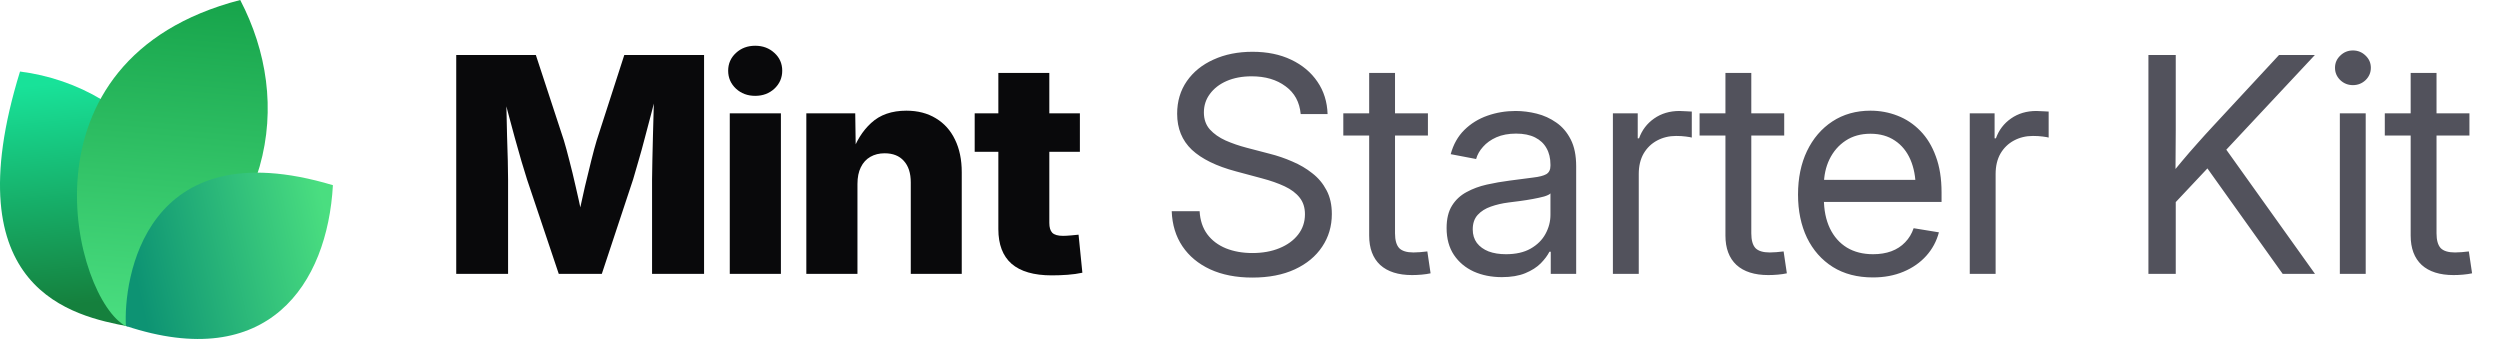
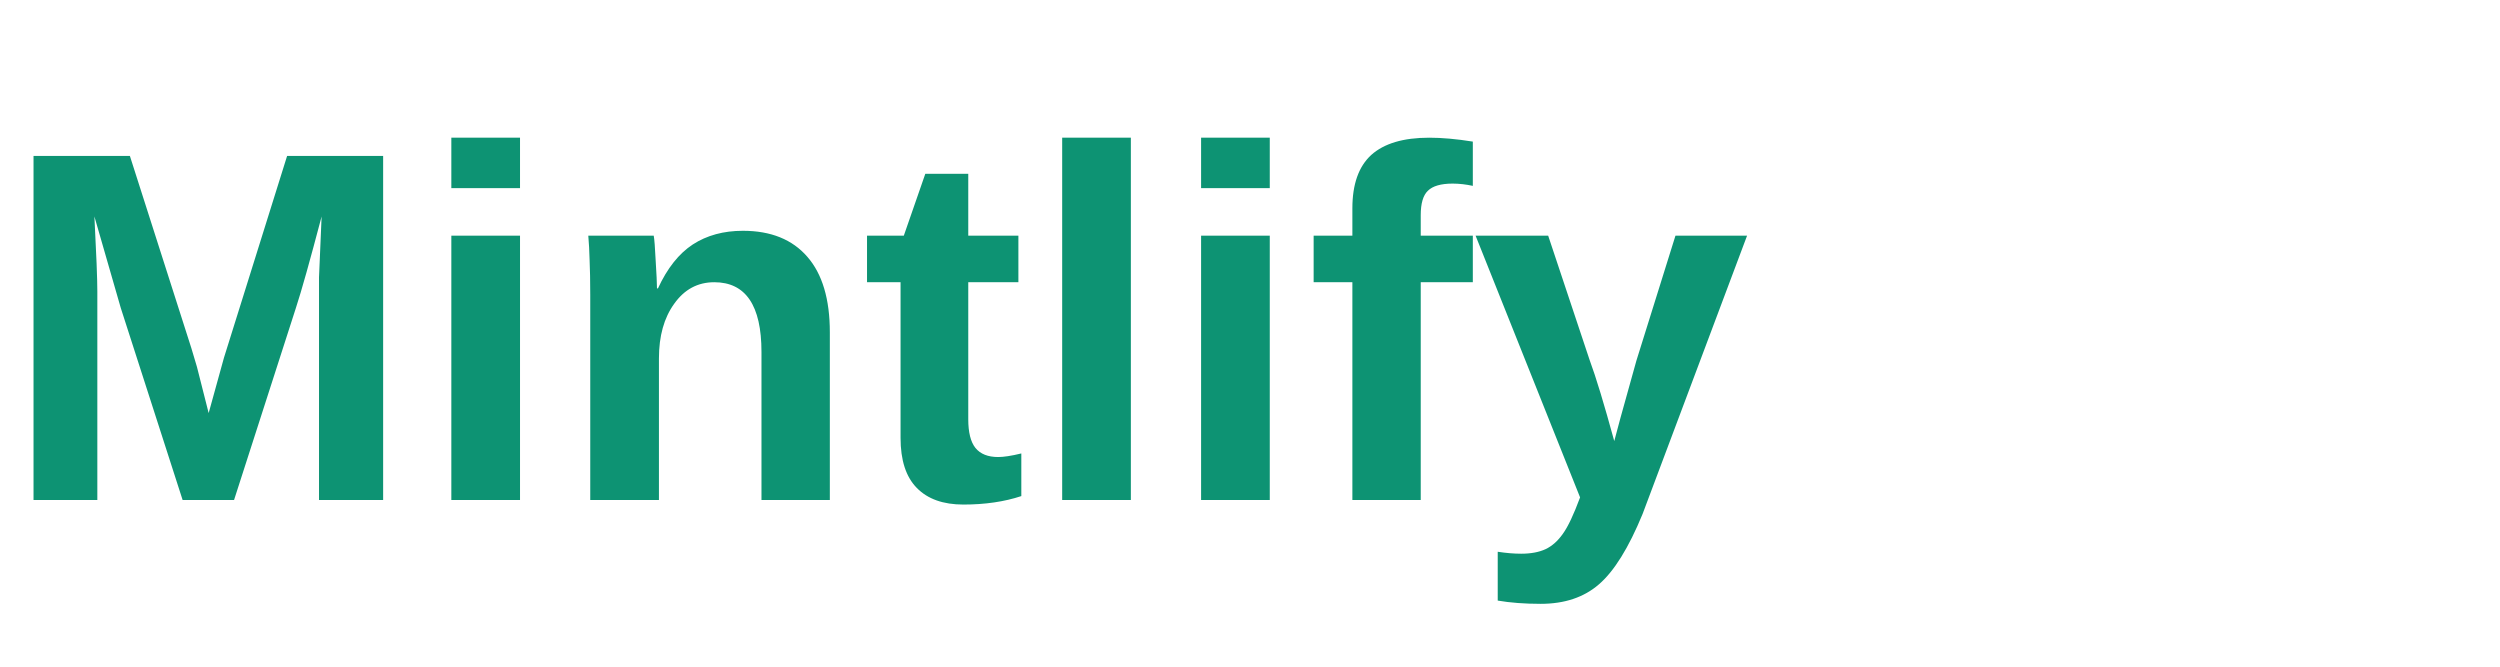
- <svg xmlns="http://www.w3.org/2000/svg" width="177" height="24" viewBox="0 0 177 24" fill="none">
-   <path d="M9.061 23.108C5.268 22.377 -3.391 20.627 1.417 5.064C9.634 6.099 16.973 14.064 9.061 23.108Z" fill="url(#paint0_linear_17557_2020)" />
-   <path d="M8.919 23.094C5.276 21.222 0.784 4.209 17.007 0C20.757 7.193 19.621 16.545 8.919 23.094Z" fill="url(#paint1_linear_17557_2020)" />
-   <path d="M8.914 23.079C8.735 19.882 10.159 9.085 23.57 13.111C23.181 20.123 18.984 26.418 8.914 23.079Z" fill="url(#paint2_linear_17557_2020)" />
-   <path d="M32.301 19.392V3.894H37.938L39.925 9.948C40.036 10.315 40.164 10.787 40.31 11.362C40.462 11.938 40.611 12.552 40.757 13.204C40.91 13.855 41.048 14.483 41.173 15.086C41.305 15.682 41.412 16.192 41.495 16.615H40.695C40.771 16.192 40.871 15.682 40.996 15.086C41.128 14.49 41.267 13.866 41.412 13.214C41.565 12.562 41.714 11.948 41.86 11.373C42.005 10.79 42.133 10.315 42.244 9.948L44.2 3.894H49.848V19.392H46.166V12.704C46.166 12.357 46.173 11.917 46.187 11.383C46.2 10.849 46.214 10.27 46.228 9.646C46.249 9.022 46.266 8.391 46.28 7.753C46.301 7.115 46.311 6.519 46.311 5.964H46.623C46.485 6.561 46.332 7.181 46.166 7.826C45.999 8.471 45.833 9.102 45.666 9.719C45.507 10.336 45.351 10.901 45.198 11.414C45.053 11.928 44.928 12.357 44.824 12.704L42.608 19.392H39.561L37.314 12.704C37.203 12.357 37.072 11.928 36.919 11.414C36.773 10.901 36.614 10.34 36.441 9.729C36.274 9.112 36.104 8.481 35.931 7.836C35.764 7.192 35.608 6.567 35.463 5.964H35.827C35.834 6.512 35.844 7.105 35.858 7.743C35.872 8.374 35.886 9.005 35.9 9.636C35.92 10.26 35.938 10.839 35.952 11.373C35.965 11.907 35.972 12.351 35.972 12.704V19.392H32.301ZM51.668 19.392V8.024H55.288V19.392H51.668ZM53.468 6.786C52.927 6.786 52.473 6.616 52.105 6.276C51.738 5.93 51.554 5.507 51.554 5.007C51.554 4.508 51.738 4.088 52.105 3.749C52.473 3.409 52.927 3.239 53.468 3.239C54.009 3.239 54.463 3.409 54.83 3.749C55.198 4.082 55.382 4.501 55.382 5.007C55.382 5.507 55.198 5.93 54.83 6.276C54.463 6.616 54.009 6.786 53.468 6.786ZM60.708 13.027V19.392H57.088V8.024H60.551L60.593 10.967H60.281C60.593 10.024 61.061 9.268 61.685 8.7C62.309 8.124 63.138 7.836 64.171 7.836C64.975 7.836 65.672 8.017 66.262 8.377C66.851 8.731 67.302 9.234 67.614 9.885C67.933 10.537 68.092 11.307 68.092 12.194V19.392H64.483V12.912C64.483 12.26 64.32 11.754 63.994 11.394C63.675 11.033 63.221 10.853 62.632 10.853C62.25 10.853 61.914 10.936 61.623 11.102C61.332 11.269 61.106 11.515 60.947 11.841C60.787 12.16 60.708 12.555 60.708 13.027ZM76.456 8.024V10.749H69.008V8.024H76.456ZM70.683 5.163H74.292V15.783C74.292 16.102 74.361 16.334 74.5 16.48C74.646 16.625 74.899 16.698 75.259 16.698C75.405 16.698 75.596 16.688 75.831 16.667C76.074 16.646 76.251 16.629 76.362 16.615L76.632 19.309C76.313 19.378 75.963 19.427 75.582 19.455C75.207 19.482 74.836 19.496 74.469 19.496C73.2 19.496 72.25 19.222 71.619 18.674C70.995 18.127 70.683 17.308 70.683 16.22V5.163Z" fill="#09090B" />
-   <path d="M88.667 19.652C87.523 19.652 86.528 19.458 85.682 19.07C84.843 18.681 84.188 18.137 83.716 17.437C83.245 16.736 82.992 15.908 82.957 14.951H84.933C84.968 15.596 85.148 16.14 85.474 16.584C85.8 17.021 86.24 17.354 86.795 17.582C87.35 17.804 87.974 17.915 88.667 17.915C89.388 17.915 90.026 17.801 90.581 17.572C91.143 17.343 91.583 17.024 91.902 16.615C92.228 16.199 92.391 15.717 92.391 15.169C92.391 14.698 92.266 14.306 92.017 13.994C91.767 13.675 91.413 13.408 90.956 13.193C90.498 12.978 89.954 12.787 89.323 12.621L87.502 12.132C86.123 11.765 85.082 11.255 84.382 10.603C83.689 9.944 83.342 9.095 83.342 8.055C83.342 7.174 83.571 6.404 84.028 5.746C84.486 5.087 85.117 4.577 85.921 4.217C86.726 3.849 87.645 3.666 88.678 3.666C89.718 3.666 90.63 3.853 91.413 4.227C92.204 4.602 92.824 5.122 93.275 5.787C93.726 6.446 93.965 7.209 93.993 8.076H92.089C92.013 7.23 91.656 6.574 91.018 6.11C90.387 5.638 89.586 5.403 88.615 5.403C87.95 5.403 87.36 5.513 86.847 5.735C86.341 5.957 85.946 6.262 85.661 6.651C85.377 7.032 85.235 7.469 85.235 7.961C85.235 8.447 85.377 8.849 85.661 9.168C85.946 9.48 86.317 9.74 86.774 9.948C87.232 10.149 87.724 10.319 88.251 10.457L89.884 10.884C90.439 11.023 90.977 11.206 91.496 11.435C92.023 11.657 92.495 11.934 92.911 12.267C93.334 12.593 93.67 12.995 93.92 13.474C94.17 13.945 94.294 14.504 94.294 15.149C94.294 16.015 94.066 16.788 93.608 17.468C93.157 18.148 92.512 18.681 91.673 19.07C90.834 19.458 89.832 19.652 88.667 19.652ZM101.097 8.024V9.594H95.106V8.024H101.097ZM96.937 5.163H98.767V16.521C98.767 17 98.865 17.347 99.059 17.562C99.26 17.77 99.6 17.874 100.078 17.874C100.21 17.874 100.366 17.867 100.546 17.853C100.733 17.832 100.903 17.815 101.056 17.801L101.285 19.351C101.097 19.392 100.886 19.423 100.65 19.444C100.414 19.465 100.189 19.475 99.974 19.475C98.996 19.475 98.244 19.236 97.717 18.758C97.197 18.272 96.937 17.579 96.937 16.677V5.163ZM106.33 19.621C105.595 19.621 104.932 19.489 104.343 19.226C103.754 18.955 103.285 18.564 102.939 18.05C102.592 17.53 102.419 16.896 102.419 16.147C102.419 15.495 102.547 14.965 102.804 14.556C103.06 14.146 103.403 13.828 103.833 13.599C104.263 13.363 104.742 13.186 105.269 13.068C105.796 12.95 106.333 12.857 106.881 12.787C107.574 12.69 108.132 12.617 108.555 12.569C108.978 12.52 109.287 12.441 109.481 12.33C109.675 12.212 109.772 12.014 109.772 11.737V11.654C109.772 11.203 109.679 10.815 109.492 10.489C109.311 10.163 109.041 9.91 108.68 9.729C108.32 9.549 107.872 9.459 107.338 9.459C106.805 9.459 106.34 9.546 105.945 9.719C105.556 9.892 105.241 10.118 104.998 10.395C104.755 10.665 104.593 10.953 104.509 11.258L102.71 10.915C102.897 10.222 103.22 9.65 103.677 9.199C104.135 8.748 104.679 8.412 105.31 8.19C105.941 7.968 106.607 7.857 107.307 7.857C107.8 7.857 108.295 7.92 108.795 8.044C109.301 8.169 109.765 8.381 110.188 8.679C110.611 8.97 110.951 9.369 111.208 9.875C111.464 10.374 111.593 11.005 111.593 11.768V19.392H109.793V17.822H109.7C109.568 18.085 109.363 18.359 109.086 18.643C108.809 18.921 108.444 19.153 107.994 19.34C107.543 19.527 106.988 19.621 106.33 19.621ZM106.621 17.998C107.321 17.998 107.904 17.867 108.368 17.603C108.84 17.333 109.19 16.986 109.419 16.563C109.654 16.133 109.772 15.682 109.772 15.211V13.692C109.703 13.769 109.554 13.841 109.325 13.911C109.096 13.973 108.829 14.032 108.524 14.088C108.226 14.143 107.921 14.192 107.609 14.233C107.304 14.275 107.033 14.309 106.798 14.337C106.354 14.393 105.938 14.49 105.549 14.628C105.168 14.76 104.86 14.954 104.624 15.211C104.388 15.467 104.27 15.811 104.27 16.241C104.27 16.615 104.367 16.934 104.561 17.198C104.762 17.461 105.04 17.662 105.393 17.801C105.747 17.933 106.156 17.998 106.621 17.998ZM114.193 19.392V8.024H115.951V9.792H116.045C116.253 9.209 116.61 8.741 117.116 8.388C117.622 8.034 118.219 7.857 118.905 7.857C119.058 7.857 119.217 7.864 119.384 7.878C119.55 7.885 119.682 7.892 119.779 7.899V9.74C119.716 9.719 119.578 9.695 119.363 9.667C119.155 9.639 118.922 9.625 118.666 9.625C118.174 9.625 117.726 9.733 117.324 9.948C116.922 10.163 116.603 10.471 116.367 10.874C116.138 11.276 116.024 11.758 116.024 12.319V19.392H114.193ZM126.322 8.024V9.594H120.33V8.024H126.322ZM122.161 5.163H123.992V16.521C123.992 17 124.089 17.347 124.283 17.562C124.484 17.77 124.824 17.874 125.302 17.874C125.434 17.874 125.59 17.867 125.77 17.853C125.958 17.832 126.127 17.815 126.28 17.801L126.509 19.351C126.322 19.392 126.11 19.423 125.874 19.444C125.639 19.465 125.413 19.475 125.198 19.475C124.221 19.475 123.468 19.236 122.941 18.758C122.421 18.272 122.161 17.579 122.161 16.677V5.163ZM132.604 19.642C131.502 19.642 130.555 19.396 129.765 18.903C128.974 18.404 128.364 17.714 127.934 16.834C127.511 15.946 127.3 14.927 127.3 13.775C127.3 12.611 127.511 11.584 127.934 10.697C128.364 9.802 128.964 9.102 129.734 8.596C130.51 8.089 131.408 7.836 132.428 7.836C133.1 7.836 133.738 7.954 134.341 8.19C134.952 8.426 135.489 8.783 135.954 9.261C136.425 9.74 136.793 10.343 137.056 11.071C137.327 11.792 137.462 12.645 137.462 13.63V14.296H128.433V12.735H136.463L135.631 13.297C135.631 12.541 135.506 11.876 135.257 11.3C135.007 10.725 134.643 10.277 134.165 9.958C133.686 9.632 133.107 9.469 132.428 9.469C131.748 9.469 131.162 9.632 130.67 9.958C130.177 10.284 129.796 10.725 129.526 11.279C129.262 11.827 129.13 12.441 129.13 13.12V14.046C129.13 14.864 129.273 15.572 129.557 16.168C129.841 16.757 130.243 17.211 130.763 17.53C131.283 17.842 131.901 17.998 132.615 17.998C133.093 17.998 133.523 17.929 133.905 17.79C134.293 17.645 134.619 17.433 134.882 17.156C135.153 16.879 135.354 16.546 135.486 16.157L137.275 16.449C137.108 17.08 136.81 17.634 136.38 18.113C135.95 18.591 135.413 18.966 134.768 19.236C134.123 19.507 133.402 19.642 132.604 19.642ZM139.459 19.392V8.024H141.217V9.792H141.311C141.519 9.209 141.876 8.741 142.382 8.388C142.888 8.034 143.485 7.857 144.171 7.857C144.324 7.857 144.483 7.864 144.649 7.878C144.816 7.885 144.948 7.892 145.045 7.899V9.74C144.982 9.719 144.844 9.695 144.629 9.667C144.421 9.639 144.188 9.625 143.932 9.625C143.439 9.625 142.992 9.733 142.59 9.948C142.188 10.163 141.869 10.471 141.633 10.874C141.404 11.276 141.29 11.758 141.29 12.319V19.392H139.459ZM153.429 14.961V12.715C153.783 12.257 154.136 11.82 154.49 11.404C154.844 10.981 155.204 10.565 155.572 10.156C155.939 9.74 156.314 9.327 156.695 8.918L161.355 3.894H163.893L157.277 10.967H157.184L153.429 14.961ZM152.108 19.392V3.894H154.043V9.241L154.022 12.559L154.043 13.505V19.392H152.108ZM161.615 19.392L155.967 11.477L157.173 9.969L163.903 19.392H161.615ZM165.661 19.392V8.024H167.492V19.392H165.661ZM166.587 6.027C166.24 6.027 165.942 5.909 165.692 5.673C165.443 5.43 165.318 5.139 165.318 4.799C165.318 4.459 165.443 4.172 165.692 3.936C165.942 3.693 166.24 3.572 166.587 3.572C166.934 3.572 167.232 3.693 167.482 3.936C167.731 4.172 167.856 4.459 167.856 4.799C167.856 5.139 167.731 5.43 167.482 5.673C167.232 5.909 166.934 6.027 166.587 6.027ZM174.836 8.024V9.594H168.844V8.024H174.836ZM170.675 5.163H172.506V16.521C172.506 17 172.603 17.347 172.797 17.562C172.998 17.77 173.338 17.874 173.816 17.874C173.948 17.874 174.104 17.867 174.284 17.853C174.472 17.832 174.641 17.815 174.794 17.801L175.023 19.351C174.836 19.392 174.624 19.423 174.388 19.444C174.153 19.465 173.927 19.475 173.712 19.475C172.735 19.475 171.982 19.236 171.455 18.758C170.935 18.272 170.675 17.579 170.675 16.677V5.163Z" fill="#52525C" />
-   <defs>
-     <linearGradient id="paint0_linear_17557_2020" x1="3.776" y1="5.916" x2="5.232" y2="21.559" gradientUnits="userSpaceOnUse">
-       <stop stop-color="#18E299" />
-       <stop offset="1" stop-color="#15803D" />
-     </linearGradient>
-     <linearGradient id="paint1_linear_17557_2020" x1="12.171" y1="-0.718" x2="10.19" y2="22.983" gradientUnits="userSpaceOnUse">
-       <stop stop-color="#16A34A" />
-       <stop offset="1" stop-color="#4ADE80" />
-     </linearGradient>
-     <linearGradient id="paint2_linear_17557_2020" x1="23.133" y1="15.353" x2="9.338" y2="18.52" gradientUnits="userSpaceOnUse">
-       <stop stop-color="#4ADE80" />
-       <stop offset="1" stop-color="#0D9373" />
-     </linearGradient>
-   </defs>
+ <svg xmlns="http://www.w3.org/2000/svg" width="120" height="32" viewBox="0 0 120 32" fill="none">
+   <text x="0" y="24" font-family="Arial, sans-serif" font-size="24" font-weight="bold" fill="#0D9373">Mintlify</text>
</svg>
